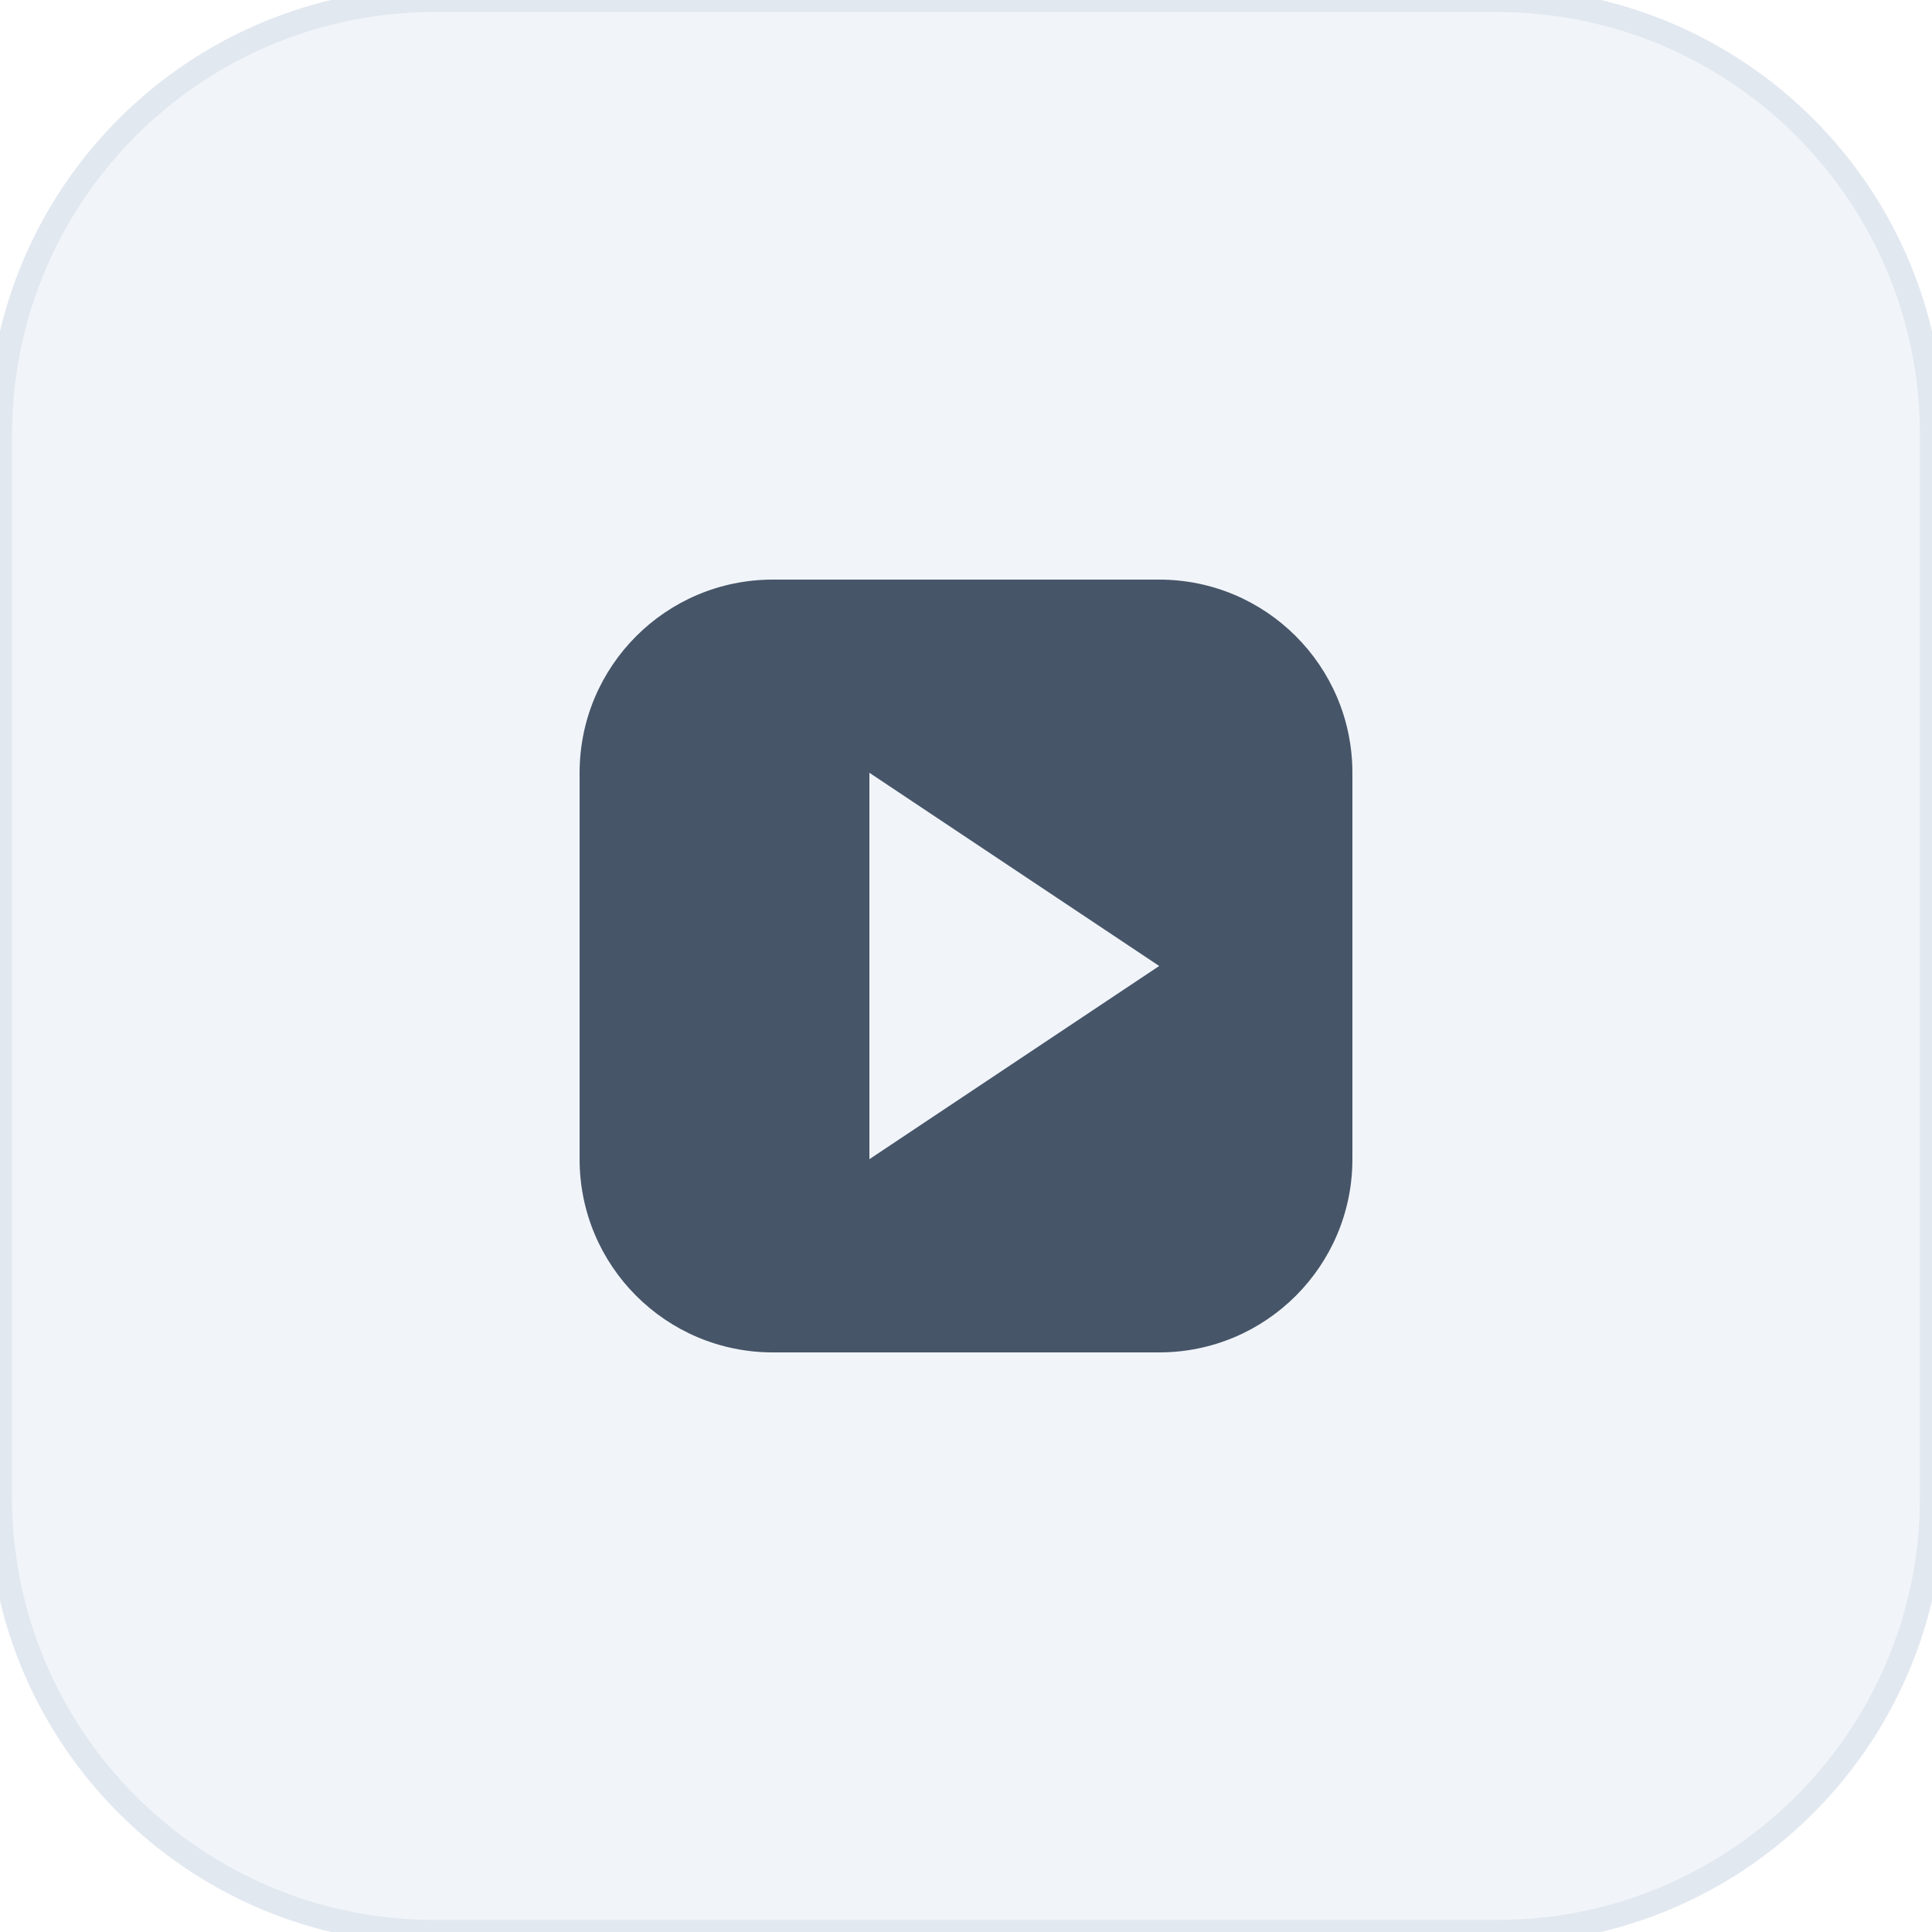
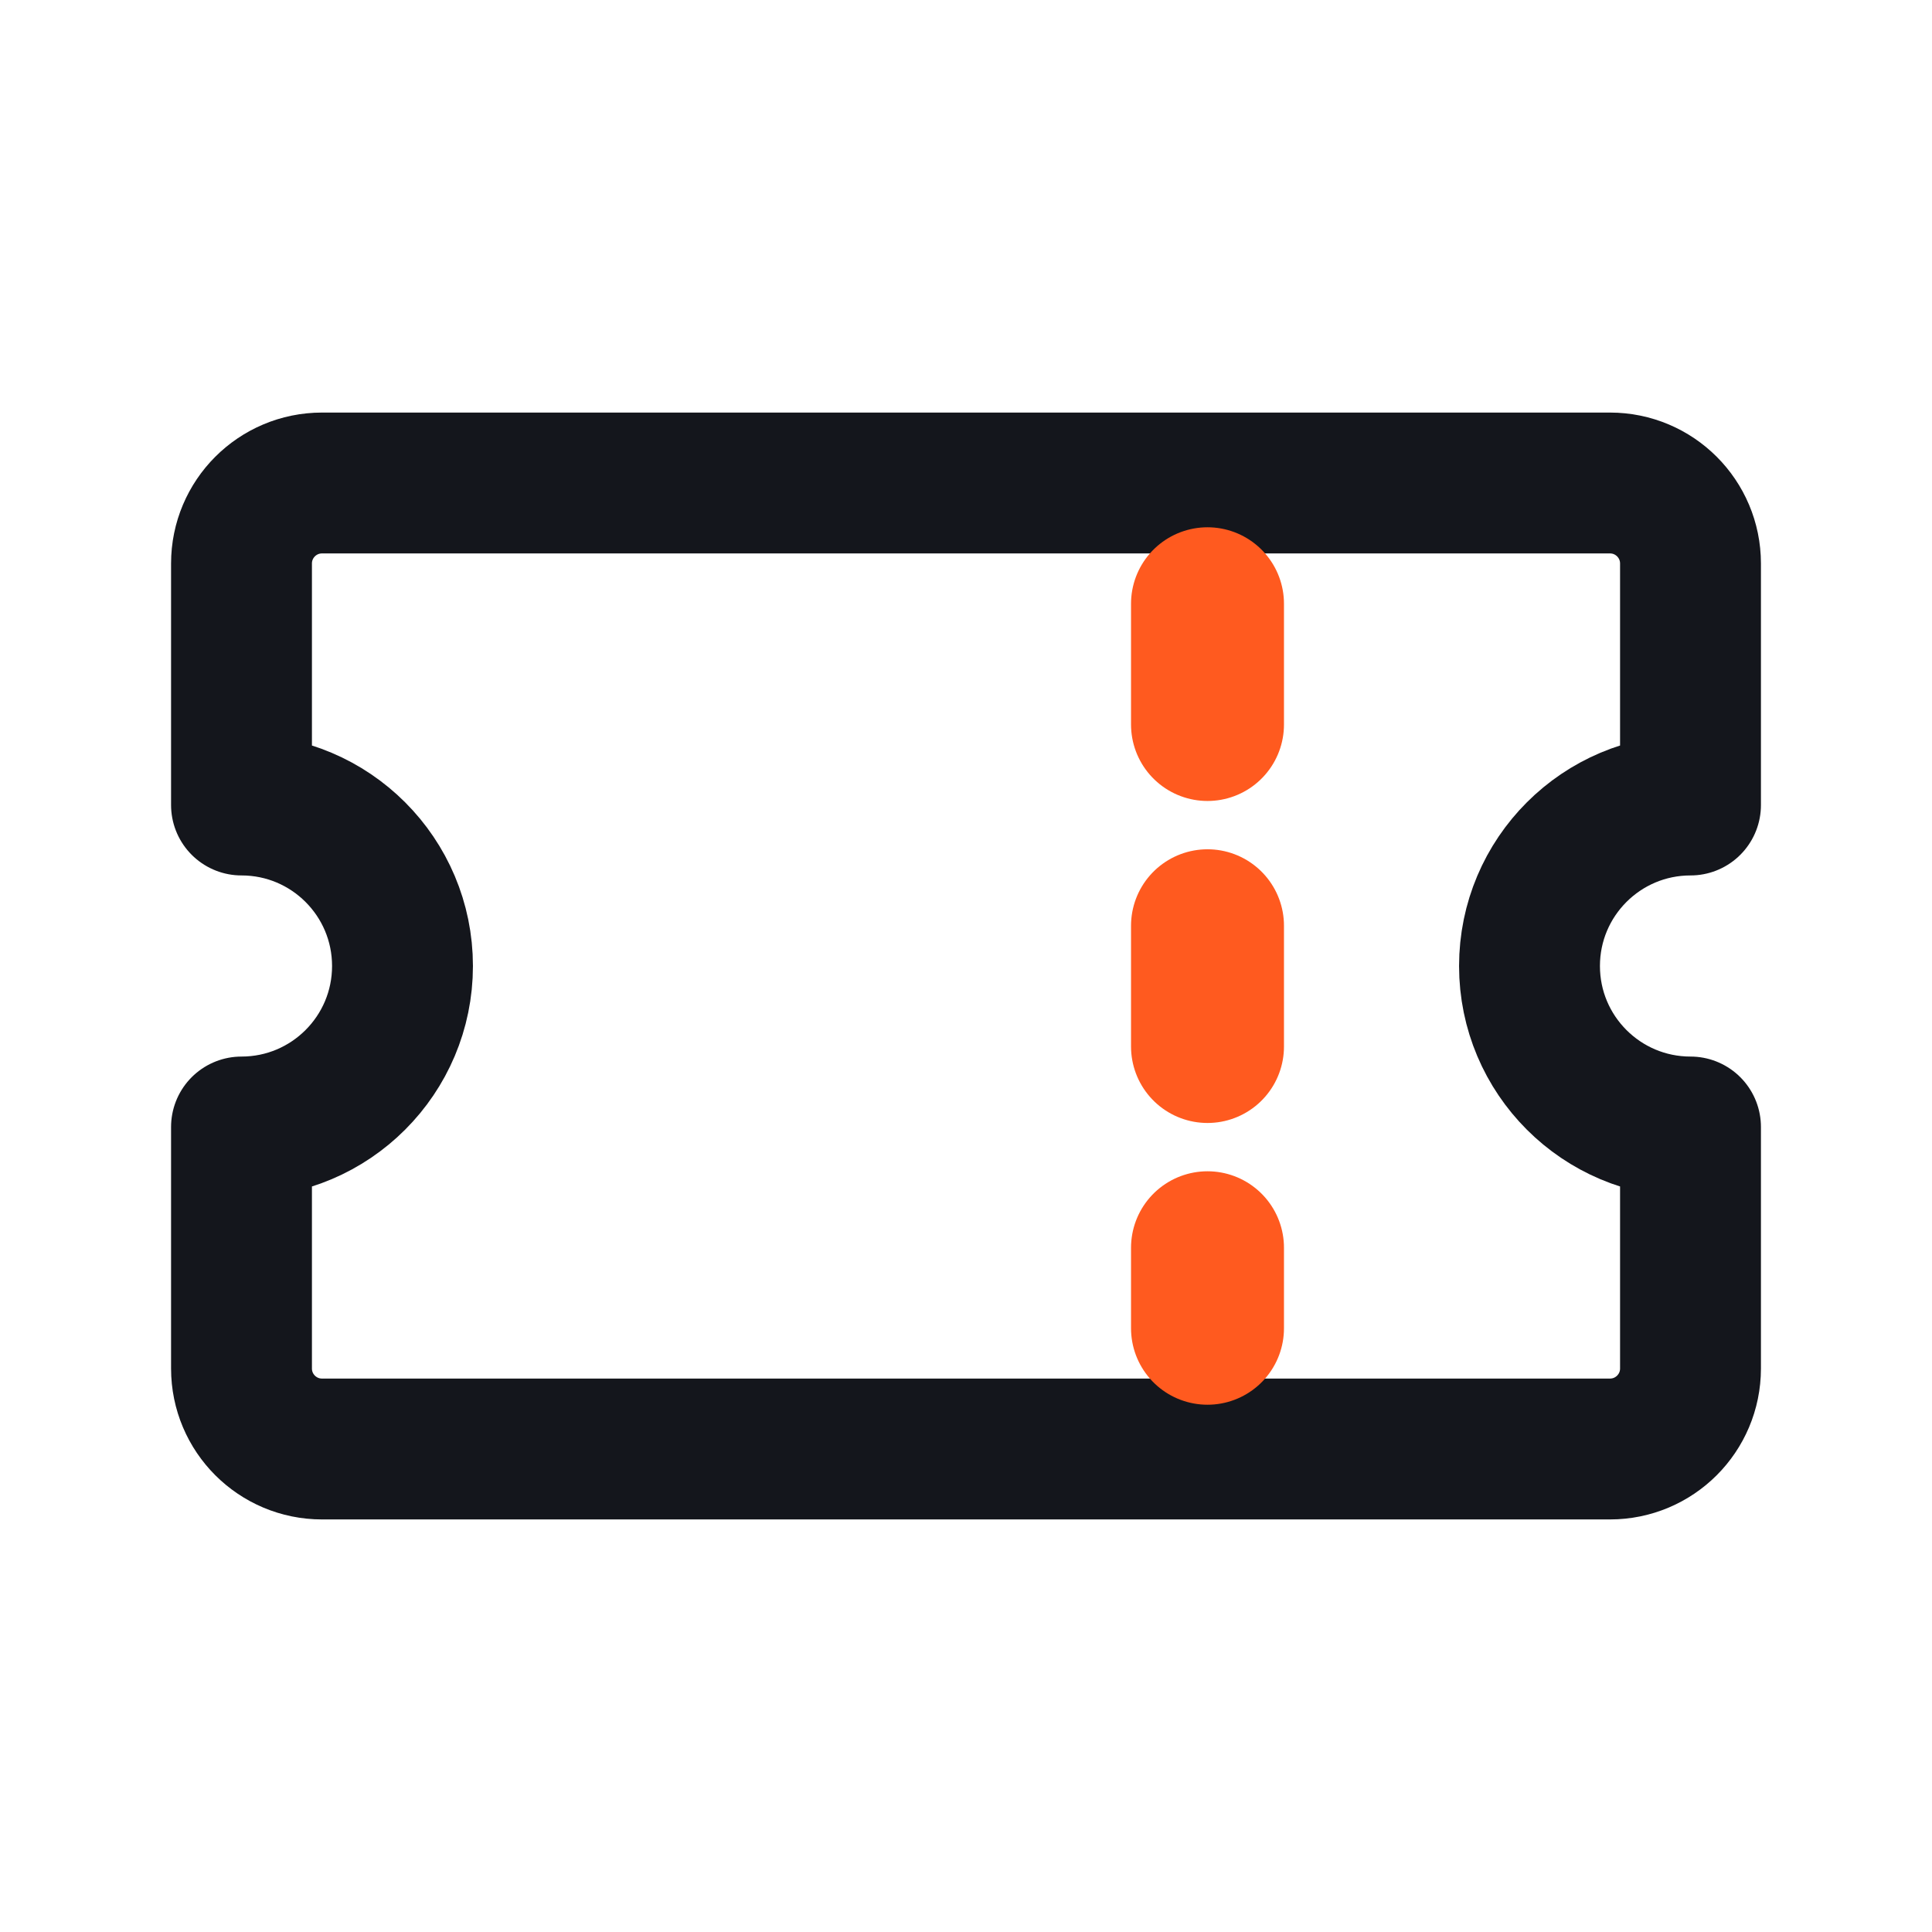
- <svg xmlns="http://www.w3.org/2000/svg" viewBox="0 0 80 80" fill="none" aria-hidden="true">
-   <rect width="80" height="80" rx="18" fill="#f1f5f9" stroke="#e2e8f0" stroke-width="1" />
-   <rect x="24" y="24" width="32" height="32" rx="8" fill="#475569" />
-   <path fill="#f1f5f9" d="M36 32v16l12-8-12-8Z" />
+ <svg xmlns="http://www.w3.org/2000/svg" viewBox="0 0 24 24" fill="none" stroke-linecap="round" stroke-linejoin="round" aria-hidden="true">
+   <g stroke="#14161c" stroke-width="1.75">
+     <path d="M4 6h16a1 1 0 0 1 1 1v3a2 2 0 0 0 0 4v3a1 1 0 0 1-1 1H4a1 1 0 0 1-1-1v-3a2 2 0 0 0 0-4V7a1 1 0 0 1 1-1z" />
+   </g>
+   <g stroke="#ff5a1f" stroke-width="1.9">
+     <path d="M15 7.5v9" stroke-dasharray="1.5 2.5" />
+   </g>
</svg>
